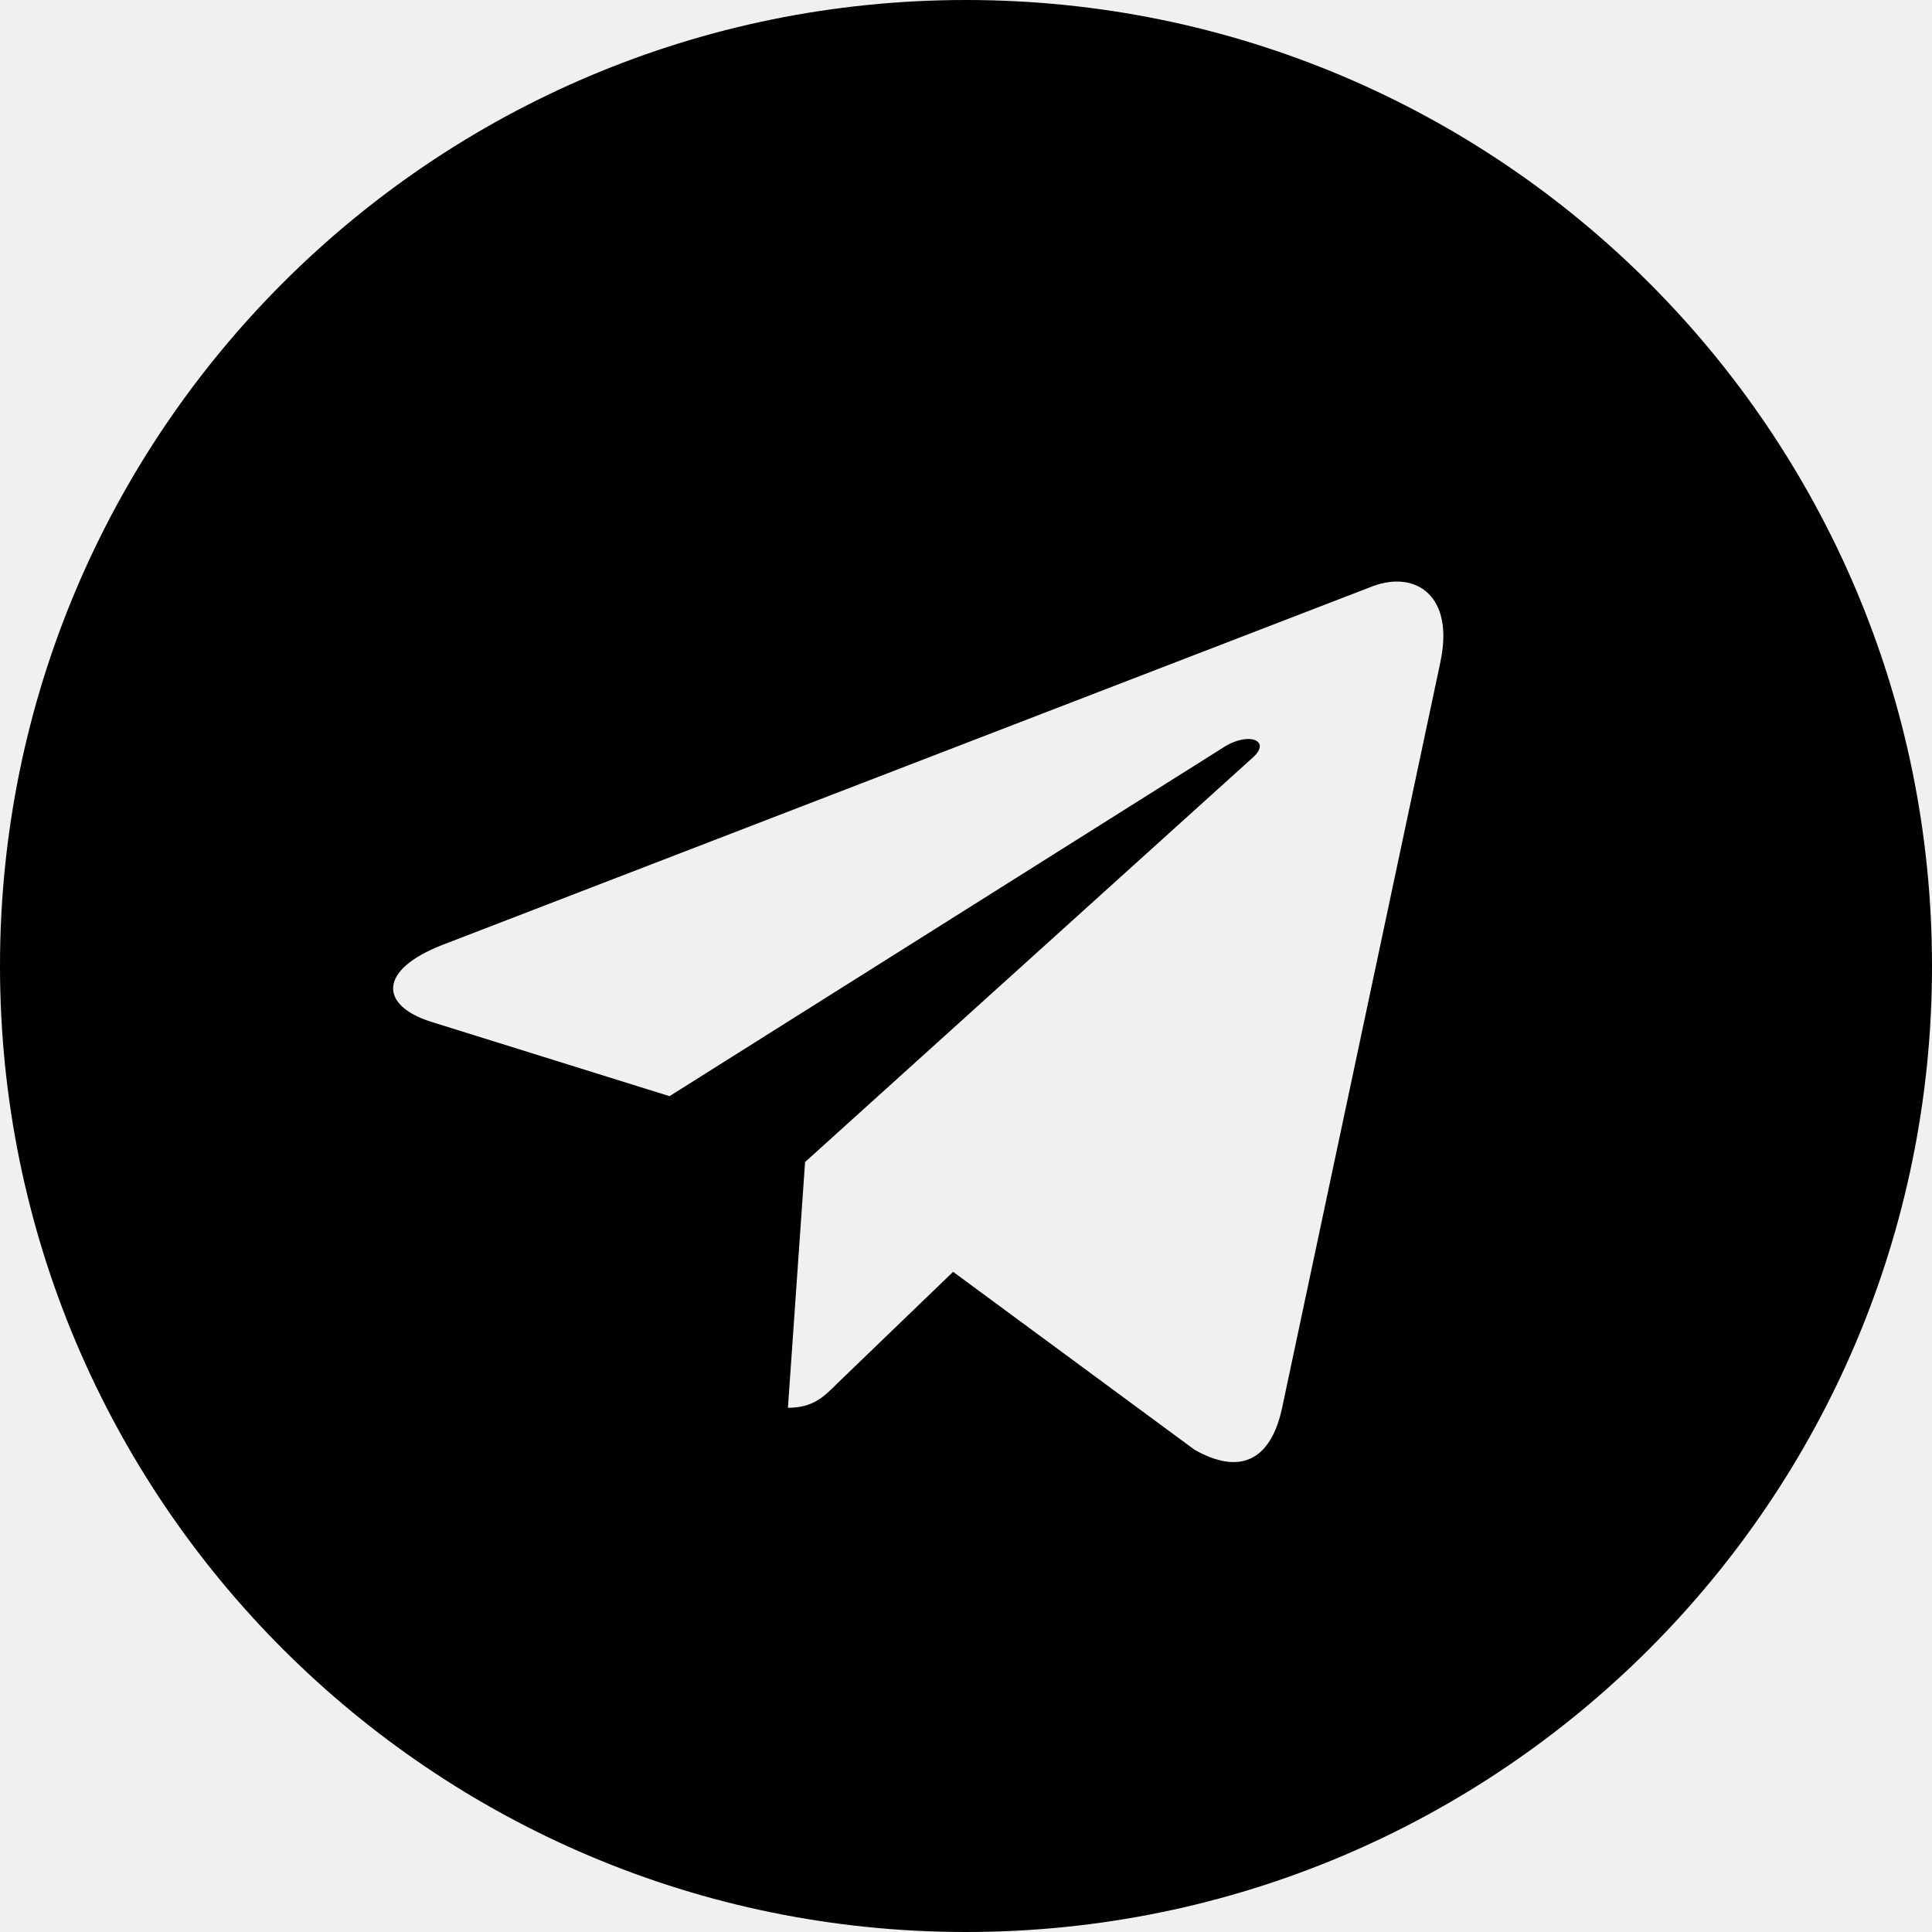
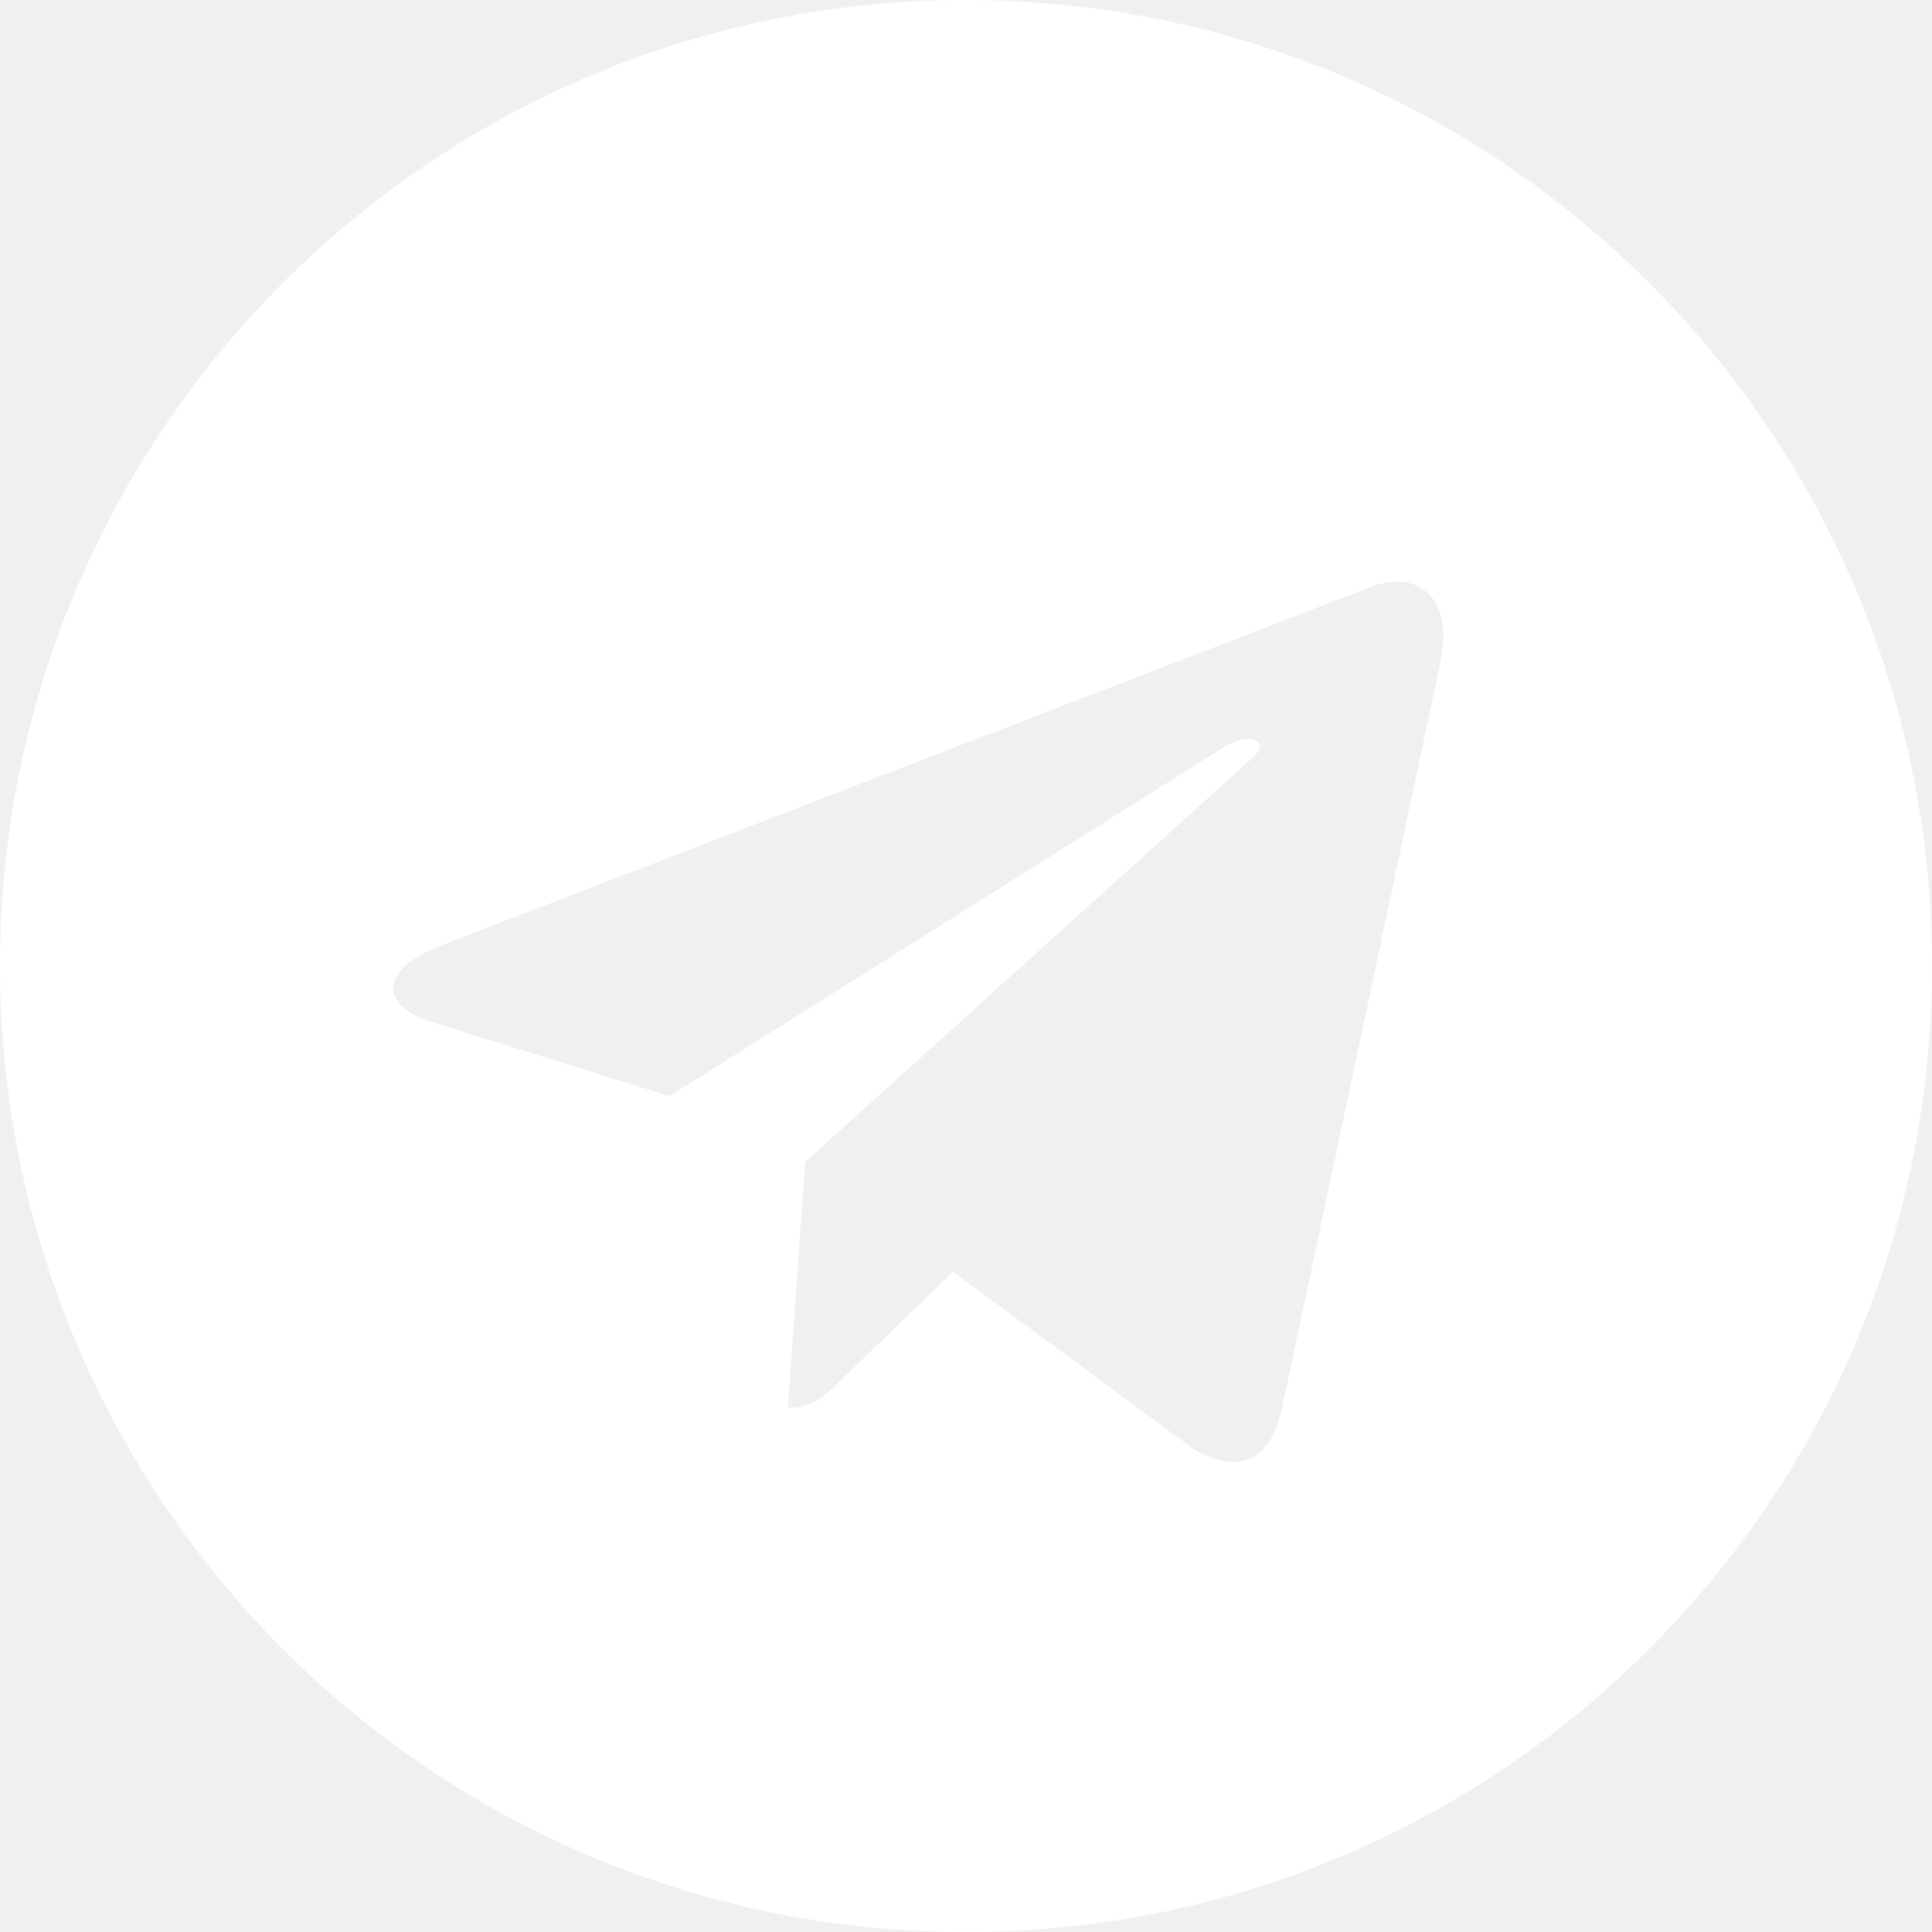
- <svg xmlns="http://www.w3.org/2000/svg" id="Bold" enable-background="new 0 0 24 24" height="512" viewBox="0 0 24 24" width="512">
-   <path d="m12 24c6.629 0 12-5.371 12-12s-5.371-12-12-12-12 5.371-12 12 5.371 12 12 12zm-6.509-12.26 11.57-4.461c.537-.194 1.006.131.832.943l.001-.001-1.97 9.281c-.146.658-.537.818-1.084.508l-3-2.211-1.447 1.394c-.16.16-.295.295-.605.295l.213-3.053 5.56-5.023c.242-.213-.054-.333-.373-.121l-6.871 4.326-2.962-.924c-.643-.204-.657-.643.136-.953z" />
+ <svg xmlns="http://www.w3.org/2000/svg" width="512px" height="512px" viewBox="0 0 512 512" version="1.1">
+   <g id="Page-1" stroke="none" stroke-width="1" fill="none" fill-rule="evenodd">
+     <g id="telegram" fill="#FFFFFF" fill-rule="nonzero">
+       <path d="M256,512 C397.419,512 512,397.419 512,256 C512,114.581 397.419,0 256,0 C114.581,0 0,114.581 0,256 C0,397.419 114.581,512 256,512 Z M117.141,250.453 L363.968,155.285 C375.424,151.147 385.429,158.08 381.717,175.403 L381.739,175.381 L339.712,373.376 C336.597,387.413 328.256,390.827 316.587,384.213 L252.587,337.045 L221.717,366.784 C218.304,370.197 215.424,373.077 208.811,373.077 L213.355,307.947 L331.968,200.789 C337.131,196.245 330.816,193.685 324.011,198.208 L177.429,290.496 L114.24,270.784 C100.523,266.432 100.224,257.067 117.141,250.453 Z" id="Shape" />
+     </g>
+   </g>
</svg>
